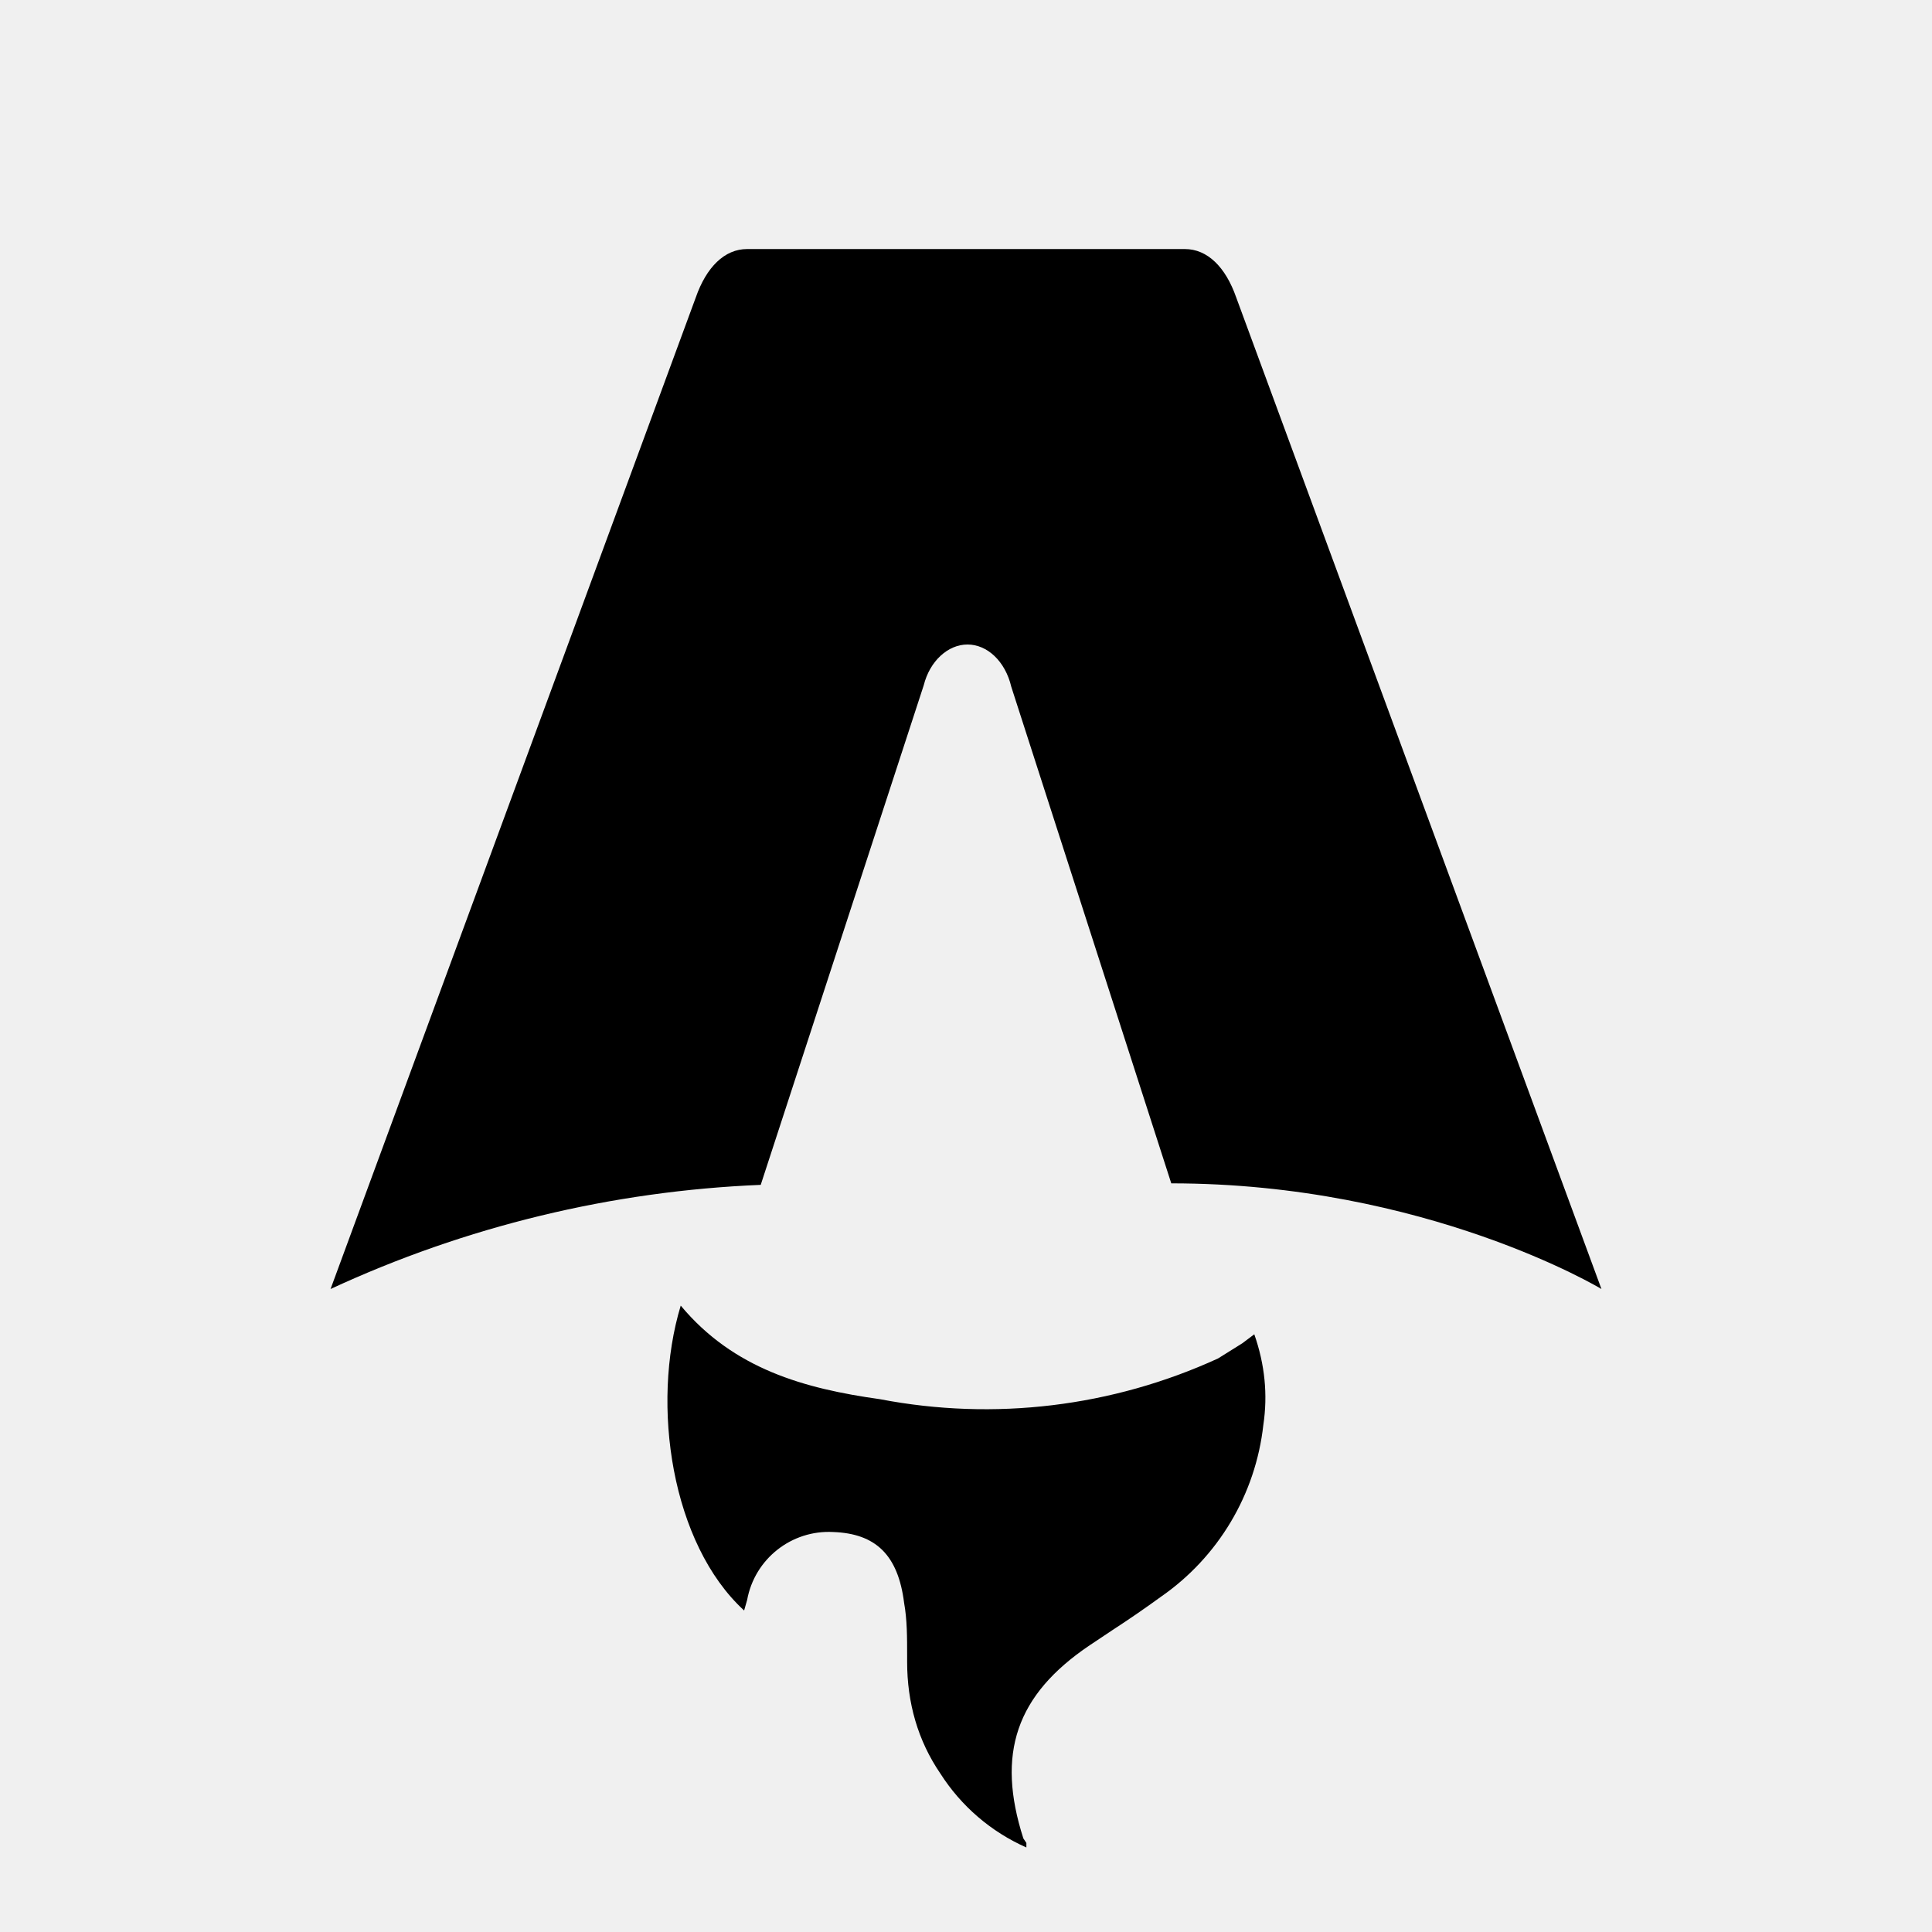
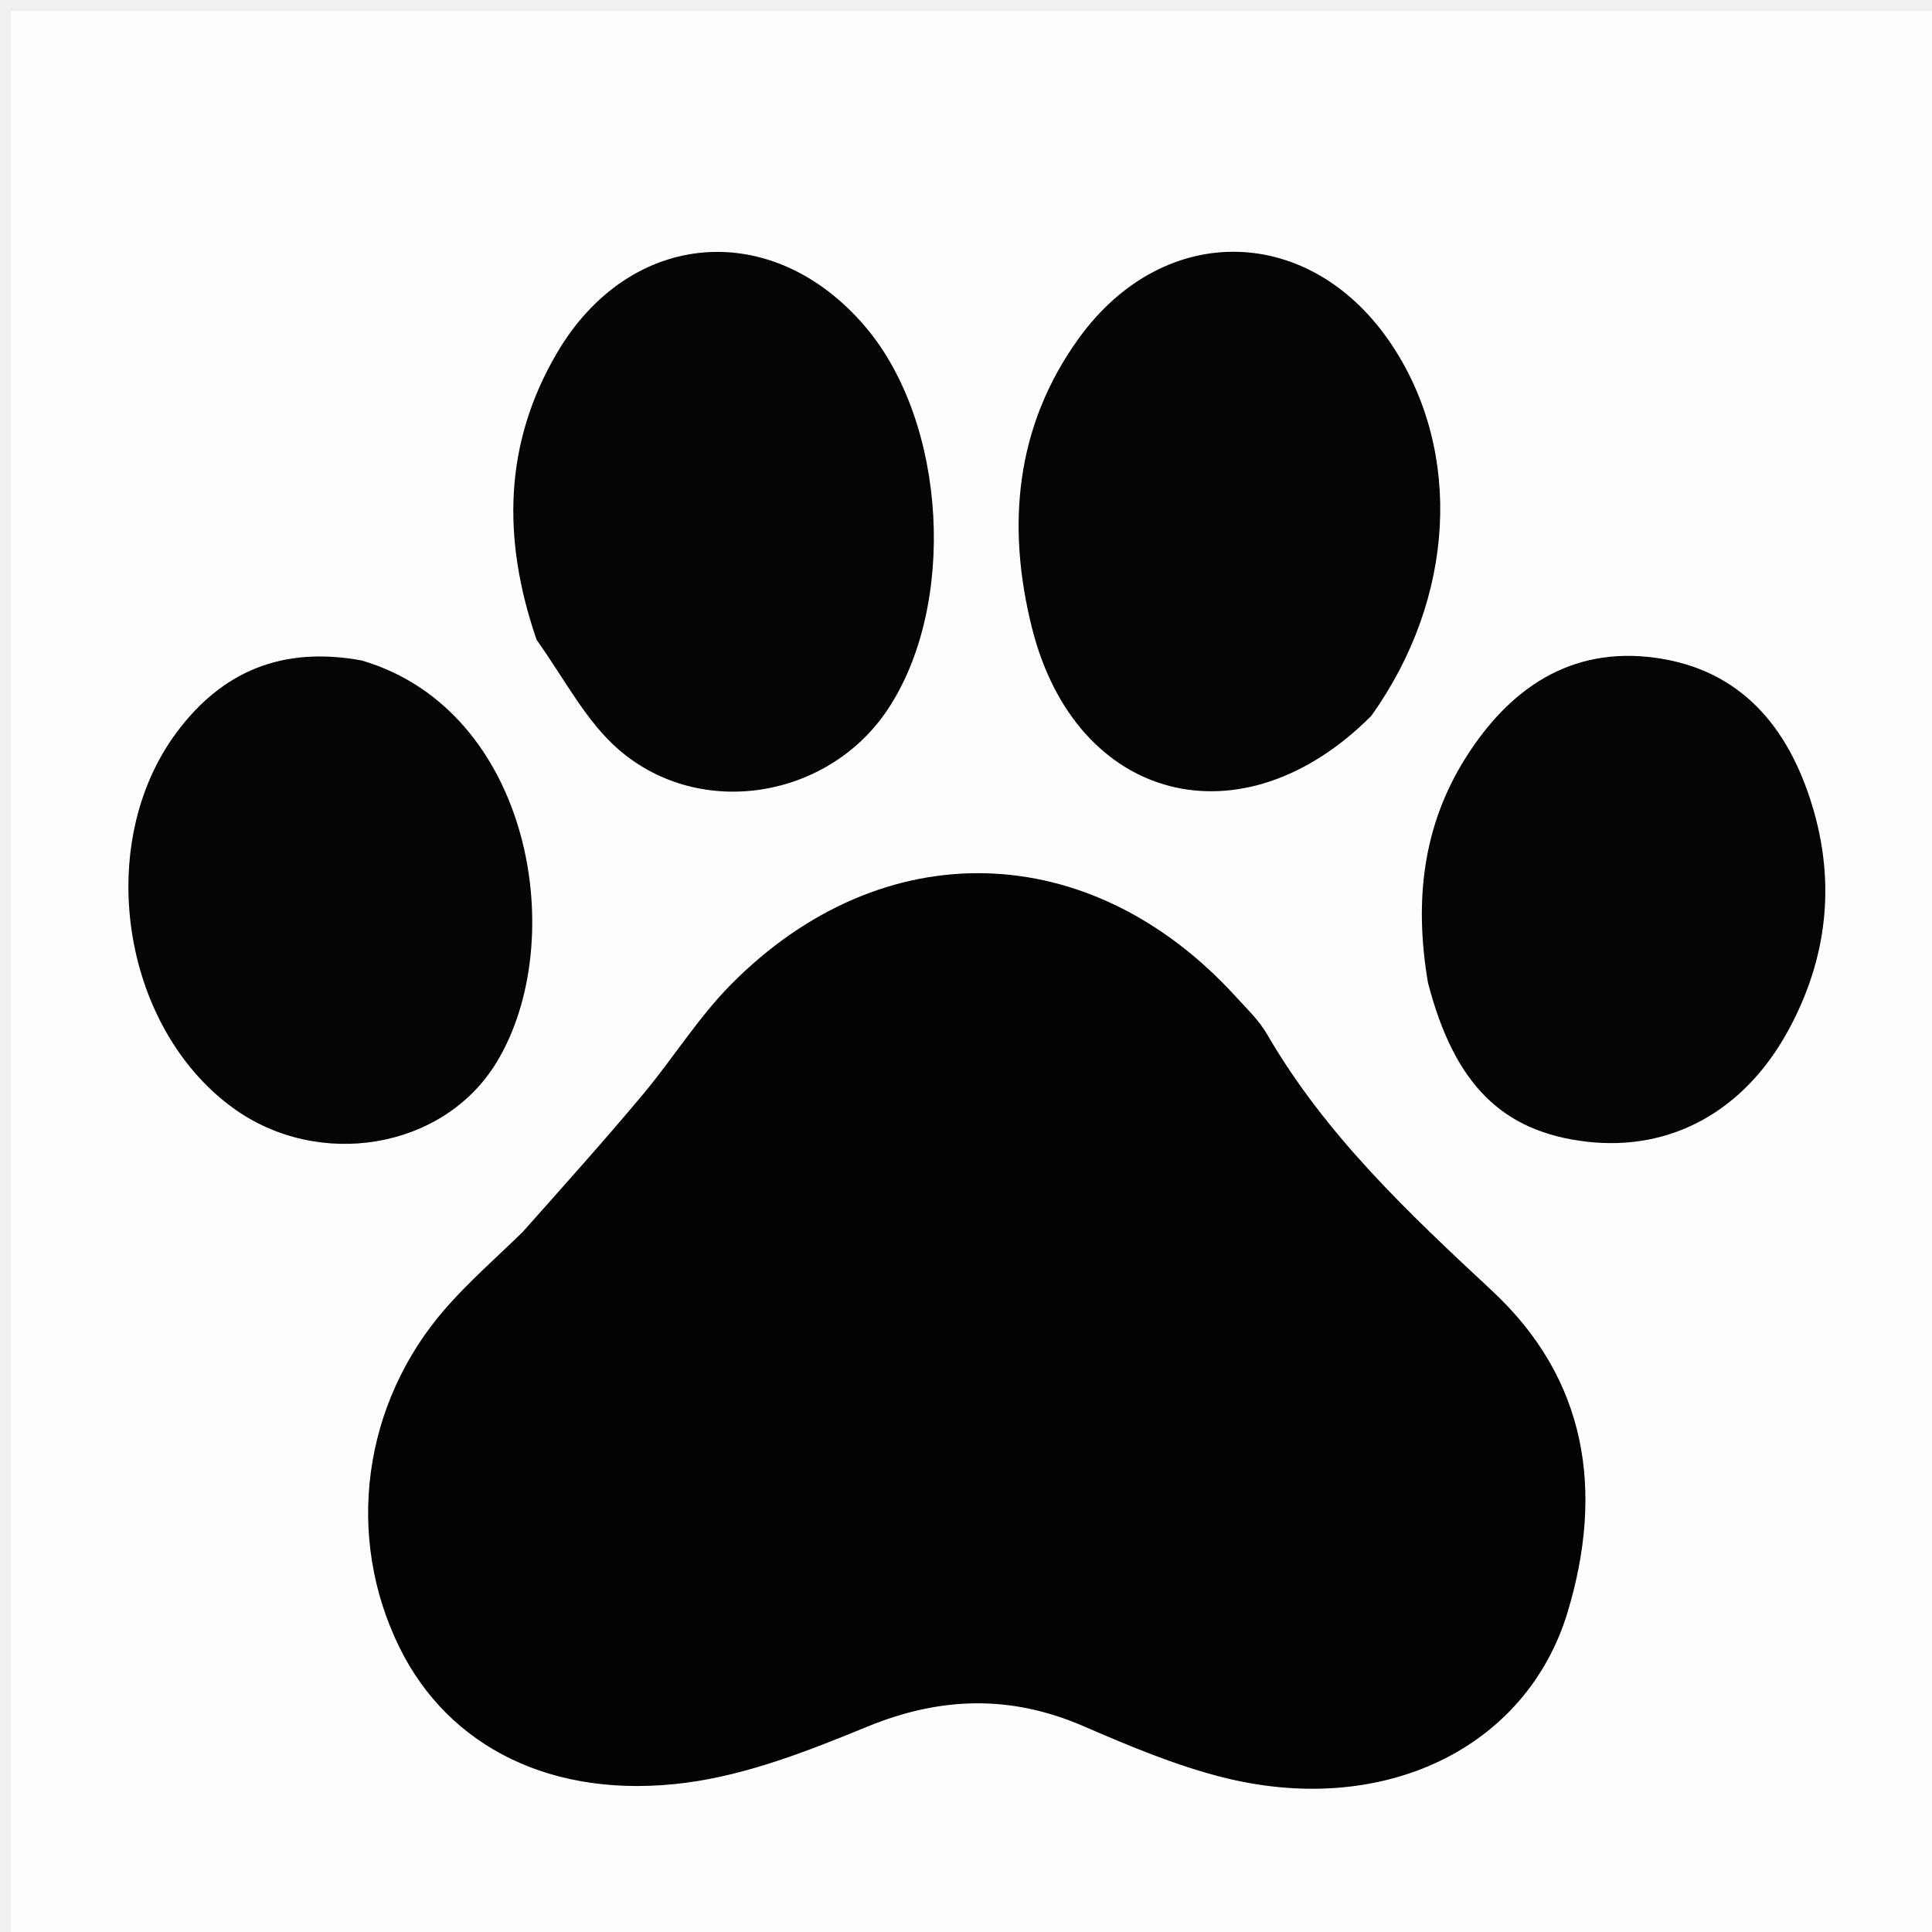
- <svg xmlns="http://www.w3.org/2000/svg" fill="none" viewBox="0 0 128 128">
-   <path d="M50.4 78.5a75.1 75.1 0 0 0-28.5 6.9l24.2-65.7c.7-2 1.9-3.2 3.4-3.2h29c1.5 0 2.7 1.2 3.4 3.2l24.2 65.7s-11.6-7-28.5-7L67 45.5c-.4-1.7-1.6-2.8-2.9-2.8-1.3 0-2.5 1.1-2.9 2.7L50.4 78.5Zm-1.1 28.2Zm-4.2-20.2c-2 6.6-.6 15.8 4.2 20.2a17.5 17.5 0 0 1 .2-.7 5.5 5.5 0 0 1 5.7-4.5c2.8.1 4.3 1.5 4.7 4.7.2 1.1.2 2.3.2 3.5v.4c0 2.7.7 5.2 2.2 7.4a13 13 0 0 0 5.7 4.9v-.3l-.2-.3c-1.8-5.6-.5-9.5 4.4-12.8l1.5-1a73 73 0 0 0 3.2-2.2 16 16 0 0 0 6.8-11.4c.3-2 .1-4-.6-6l-.8.6-1.6 1a37 37 0 0 1-22.4 2.7c-5-.7-9.7-2-13.2-6.2Z" />
-   <style>
-         path { fill: #000; }
-         @media (prefers-color-scheme: dark) {
-             path { fill: #FFF; }
-         }
-     </style>
+ <svg xmlns="http://www.w3.org/2000/svg" version="1.1" id="Layer_1" x="0px" y="0px" width="100%" viewBox="0 0 177 177" enable-background="new 0 0 177 177" xml:space="preserve">
+   <path fill="#FDFDFD" opacity="1" stroke="none" d=" M109,178   C72.667,178 36.833,178 1,178   C1,119 1,60 1,1   C60,1 119,1 178,1   C178,60 178,119 178,178   C155.167,178 132.333,178 109,178  M47.606,113.102   C45.356,115.327 42.963,117.426 40.881,119.797   C33.182,128.567 31.576,140.829 36.651,151.034   C41.132,160.046 50.636,164.922 62.85,163.326   C68.515,162.585 74.094,160.391 79.44,158.194   C86.178,155.426 92.605,155.256 99.281,158.149   C103.397,159.933 107.591,161.699 111.921,162.803   C126.632,166.555 139.854,160.228 143.629,147.656   C146.944,136.619 145.423,126.384 136.705,118.266   C129.012,111.102 121.412,103.955 116.08,94.748   C115.34,93.47 114.217,92.403 113.207,91.296   C99.888,76.693 80.855,76.161 66.974,90.189   C63.954,93.24 61.649,96.987 58.877,100.297   C55.377,104.477 51.735,108.538 47.606,113.102  M49.306,58.966   C51.758,62.262 53.713,66.138 56.758,68.74   C64.23,75.124 75.868,73.127 81.282,65.064   C87.709,55.493 86.759,38.75 79.29,29.95   C70.801,19.949 57.719,20.976 51.047,32.303   C46.184,40.558 45.958,49.301 49.306,58.966  M125.863,65.314   C133.34,54.767 134.007,41.436 127.548,31.656   C120.203,20.533 106.731,20.131 98.882,30.931   C92.997,39.028 92.196,48.217 94.558,57.578   C98.577,73.503 113.783,77.474 125.863,65.314  M32.77,60.393   C25.859,59.174 20.362,61.504 16.203,67.07   C8.581,77.271 11.091,94.031 21.33,101.492   C29.137,107.181 40.594,105.343 45.472,97.361   C52.278,86.223 48.69,65.094 32.77,60.393  M130.868,90.424   C133.246,99.388 137.667,103.704 145.38,104.596   C153.035,105.48 159.764,101.836 163.809,94.444   C167.4,87.882 168.205,80.926 166.013,73.763   C163.82,66.592 159.473,61.347 151.677,60.266   C143.842,59.179 138.223,63.142 134.25,69.467   C130.38,75.625 129.541,82.472 130.868,90.424  z" />
+   <path fill="#020202" opacity="1" stroke="none" d=" M47.88,112.877   C51.735,108.538 55.377,104.477 58.877,100.297   C61.649,96.987 63.954,93.24 66.974,90.189   C80.855,76.161 99.888,76.693 113.207,91.296   C114.217,92.403 115.34,93.47 116.08,94.748   C121.412,103.955 129.012,111.102 136.705,118.266   C145.423,126.384 146.944,136.619 143.629,147.656   C139.854,160.228 126.632,166.555 111.921,162.803   C107.591,161.699 103.397,159.933 99.281,158.149   C92.605,155.256 86.178,155.426 79.44,158.194   C74.094,160.391 68.515,162.585 62.85,163.326   C50.636,164.922 41.132,160.046 36.651,151.034   C31.576,140.829 33.182,128.567 40.881,119.797   C42.963,117.426 45.356,115.327 47.88,112.877  z" />
+   <path fill="#050505" opacity="1" stroke="none" d=" M49.157,58.604   C45.958,49.301 46.184,40.558 51.047,32.303   C57.719,20.976 70.801,19.949 79.29,29.95   C86.759,38.75 87.709,55.493 81.282,65.064   C75.868,73.127 64.23,75.124 56.758,68.74   C53.713,66.138 51.758,62.262 49.157,58.604  z" />
+   <path fill="#040404" opacity="1" stroke="none" d=" M125.629,65.587   C113.783,77.474 98.577,73.503 94.558,57.578   C92.196,48.217 92.997,39.028 98.882,30.931   C106.731,20.131 120.203,20.533 127.548,31.656   C134.007,41.436 133.34,54.767 125.629,65.587  z" />
+   <path fill="#050505" opacity="1" stroke="none" d=" M33.157,60.515   C48.69,65.094 52.278,86.223 45.472,97.361   C40.594,105.343 29.137,107.181 21.33,101.492   C11.091,94.031 8.581,77.271 16.203,67.07   C20.362,61.504 25.859,59.174 33.157,60.515  z" />
+   <path fill="#050505" opacity="1" stroke="none" d=" M130.82,90.01   C129.541,82.472 130.38,75.625 134.25,69.467   C138.223,63.142 143.842,59.179 151.677,60.266   C159.473,61.347 163.82,66.592 166.013,73.763   C168.205,80.926 167.4,87.882 163.809,94.444   C159.764,101.836 153.035,105.48 145.38,104.596   C137.667,103.704 133.246,99.388 130.82,90.01  z" />
</svg>
